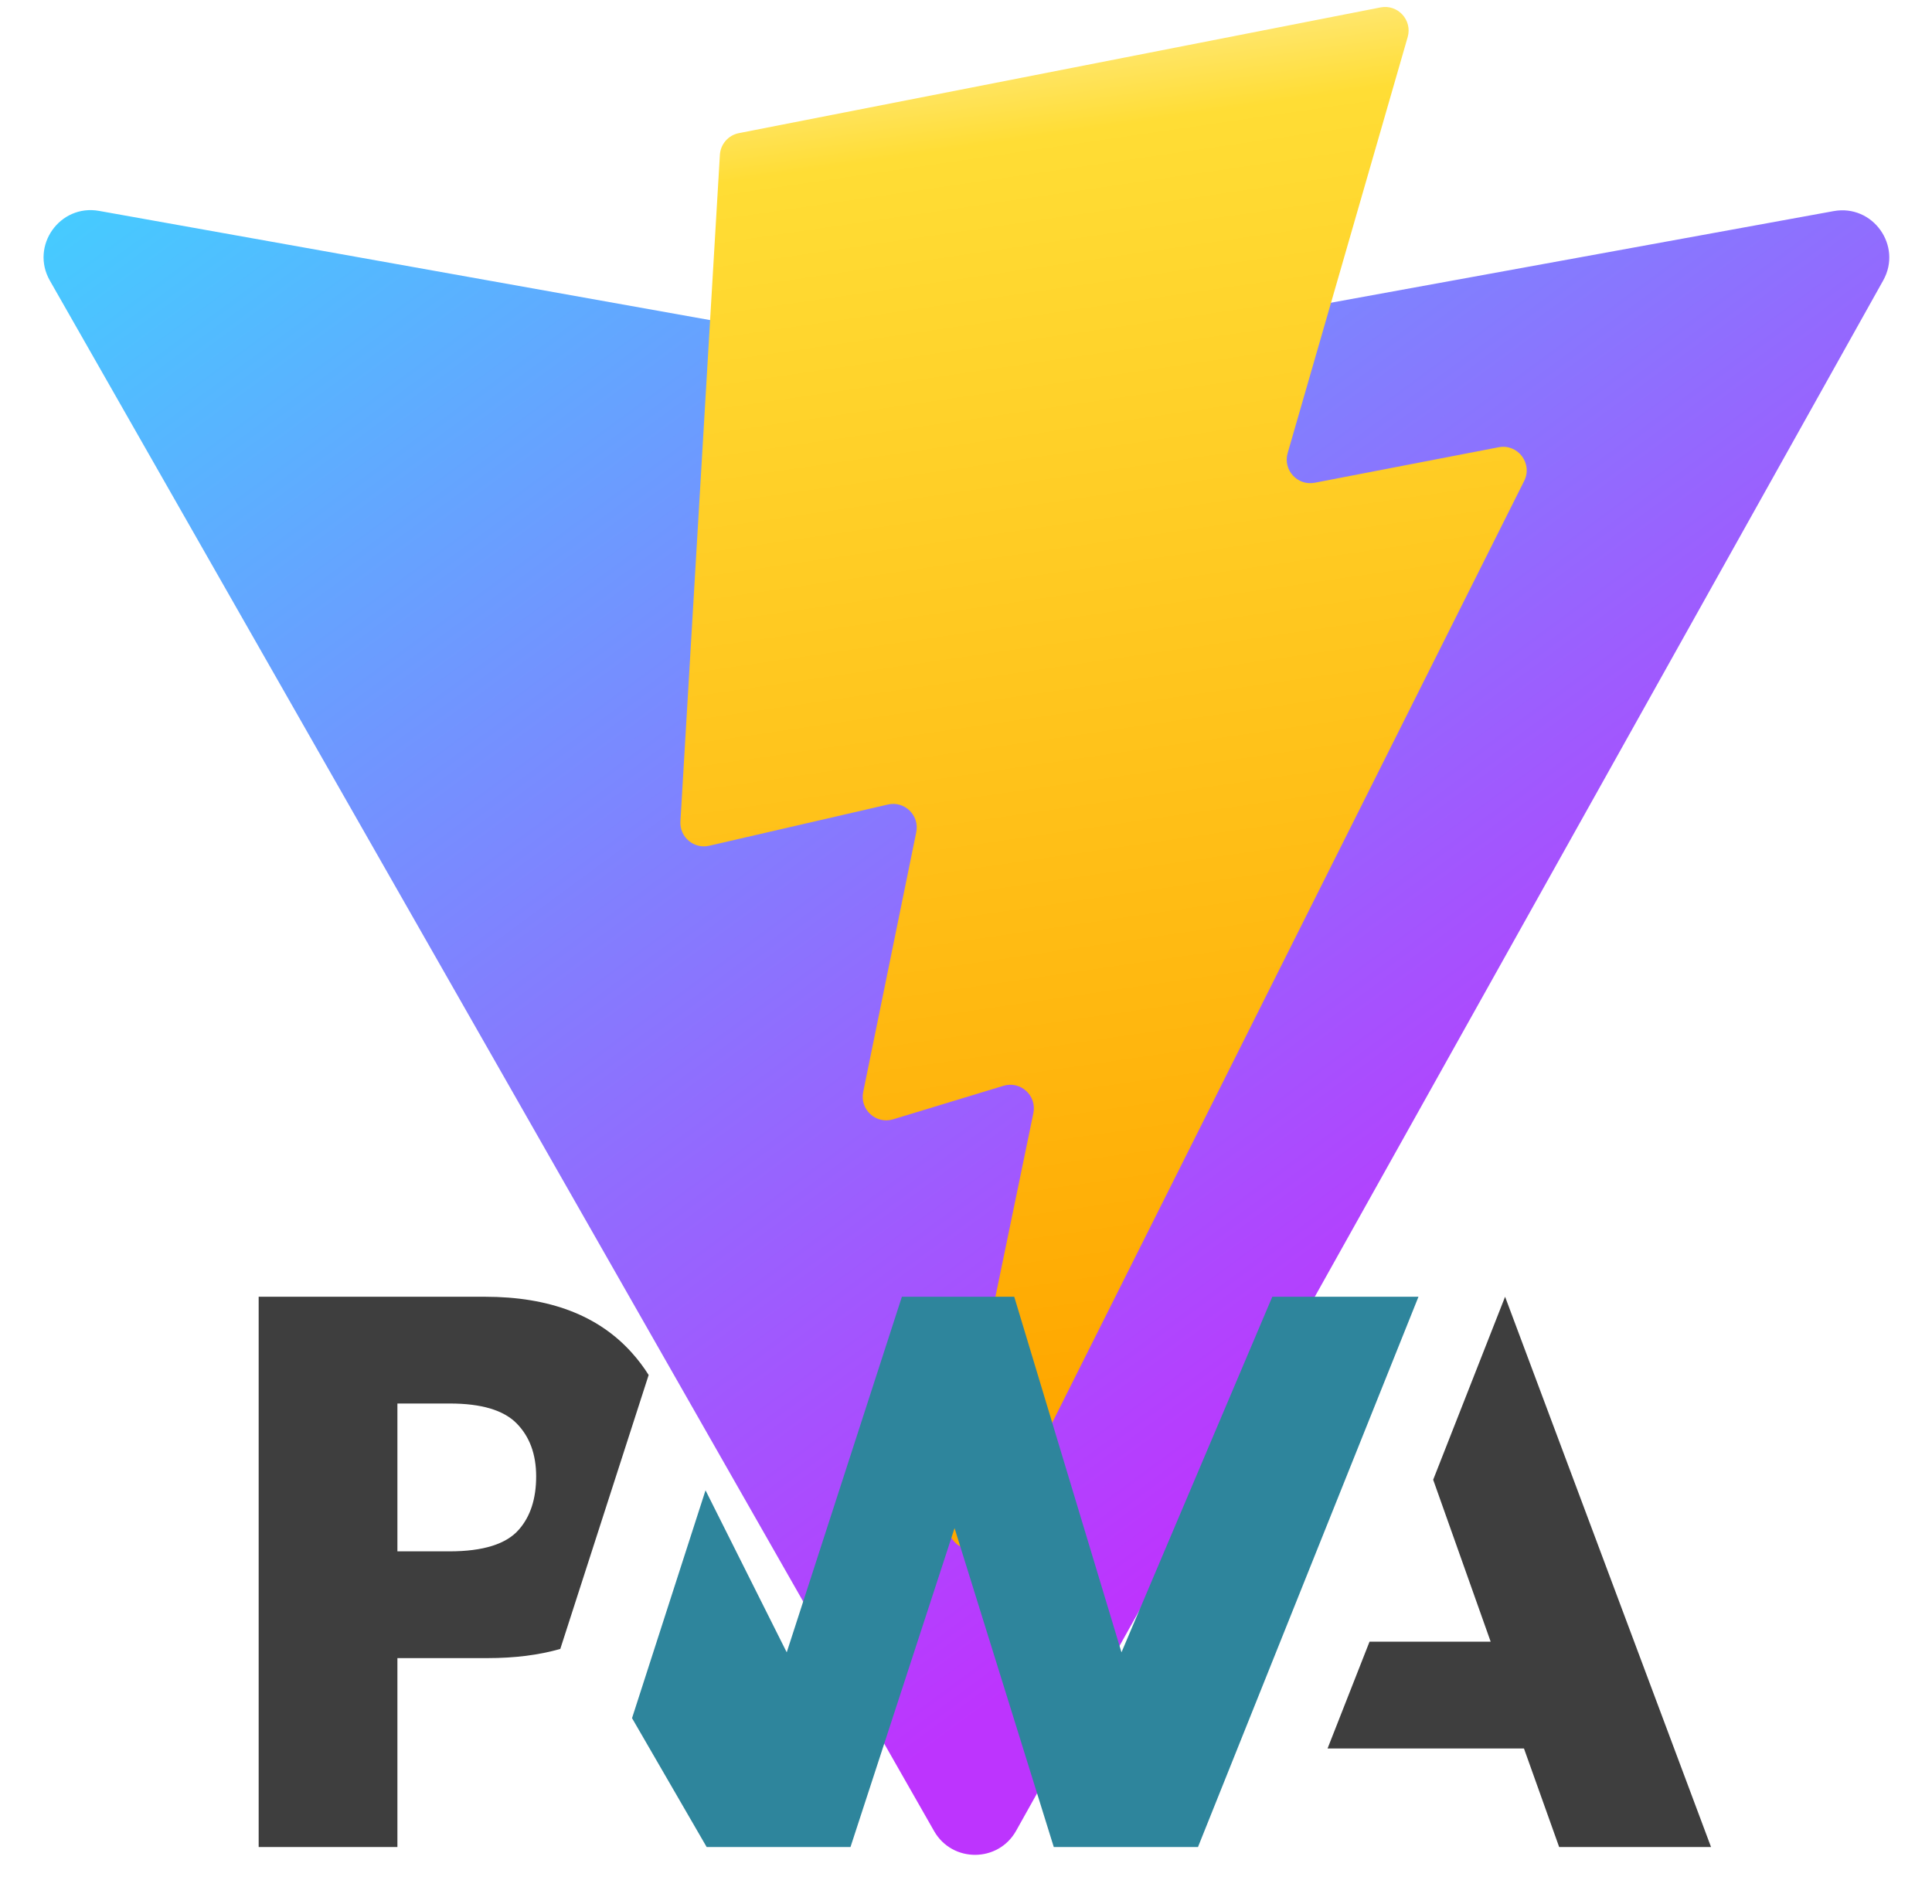
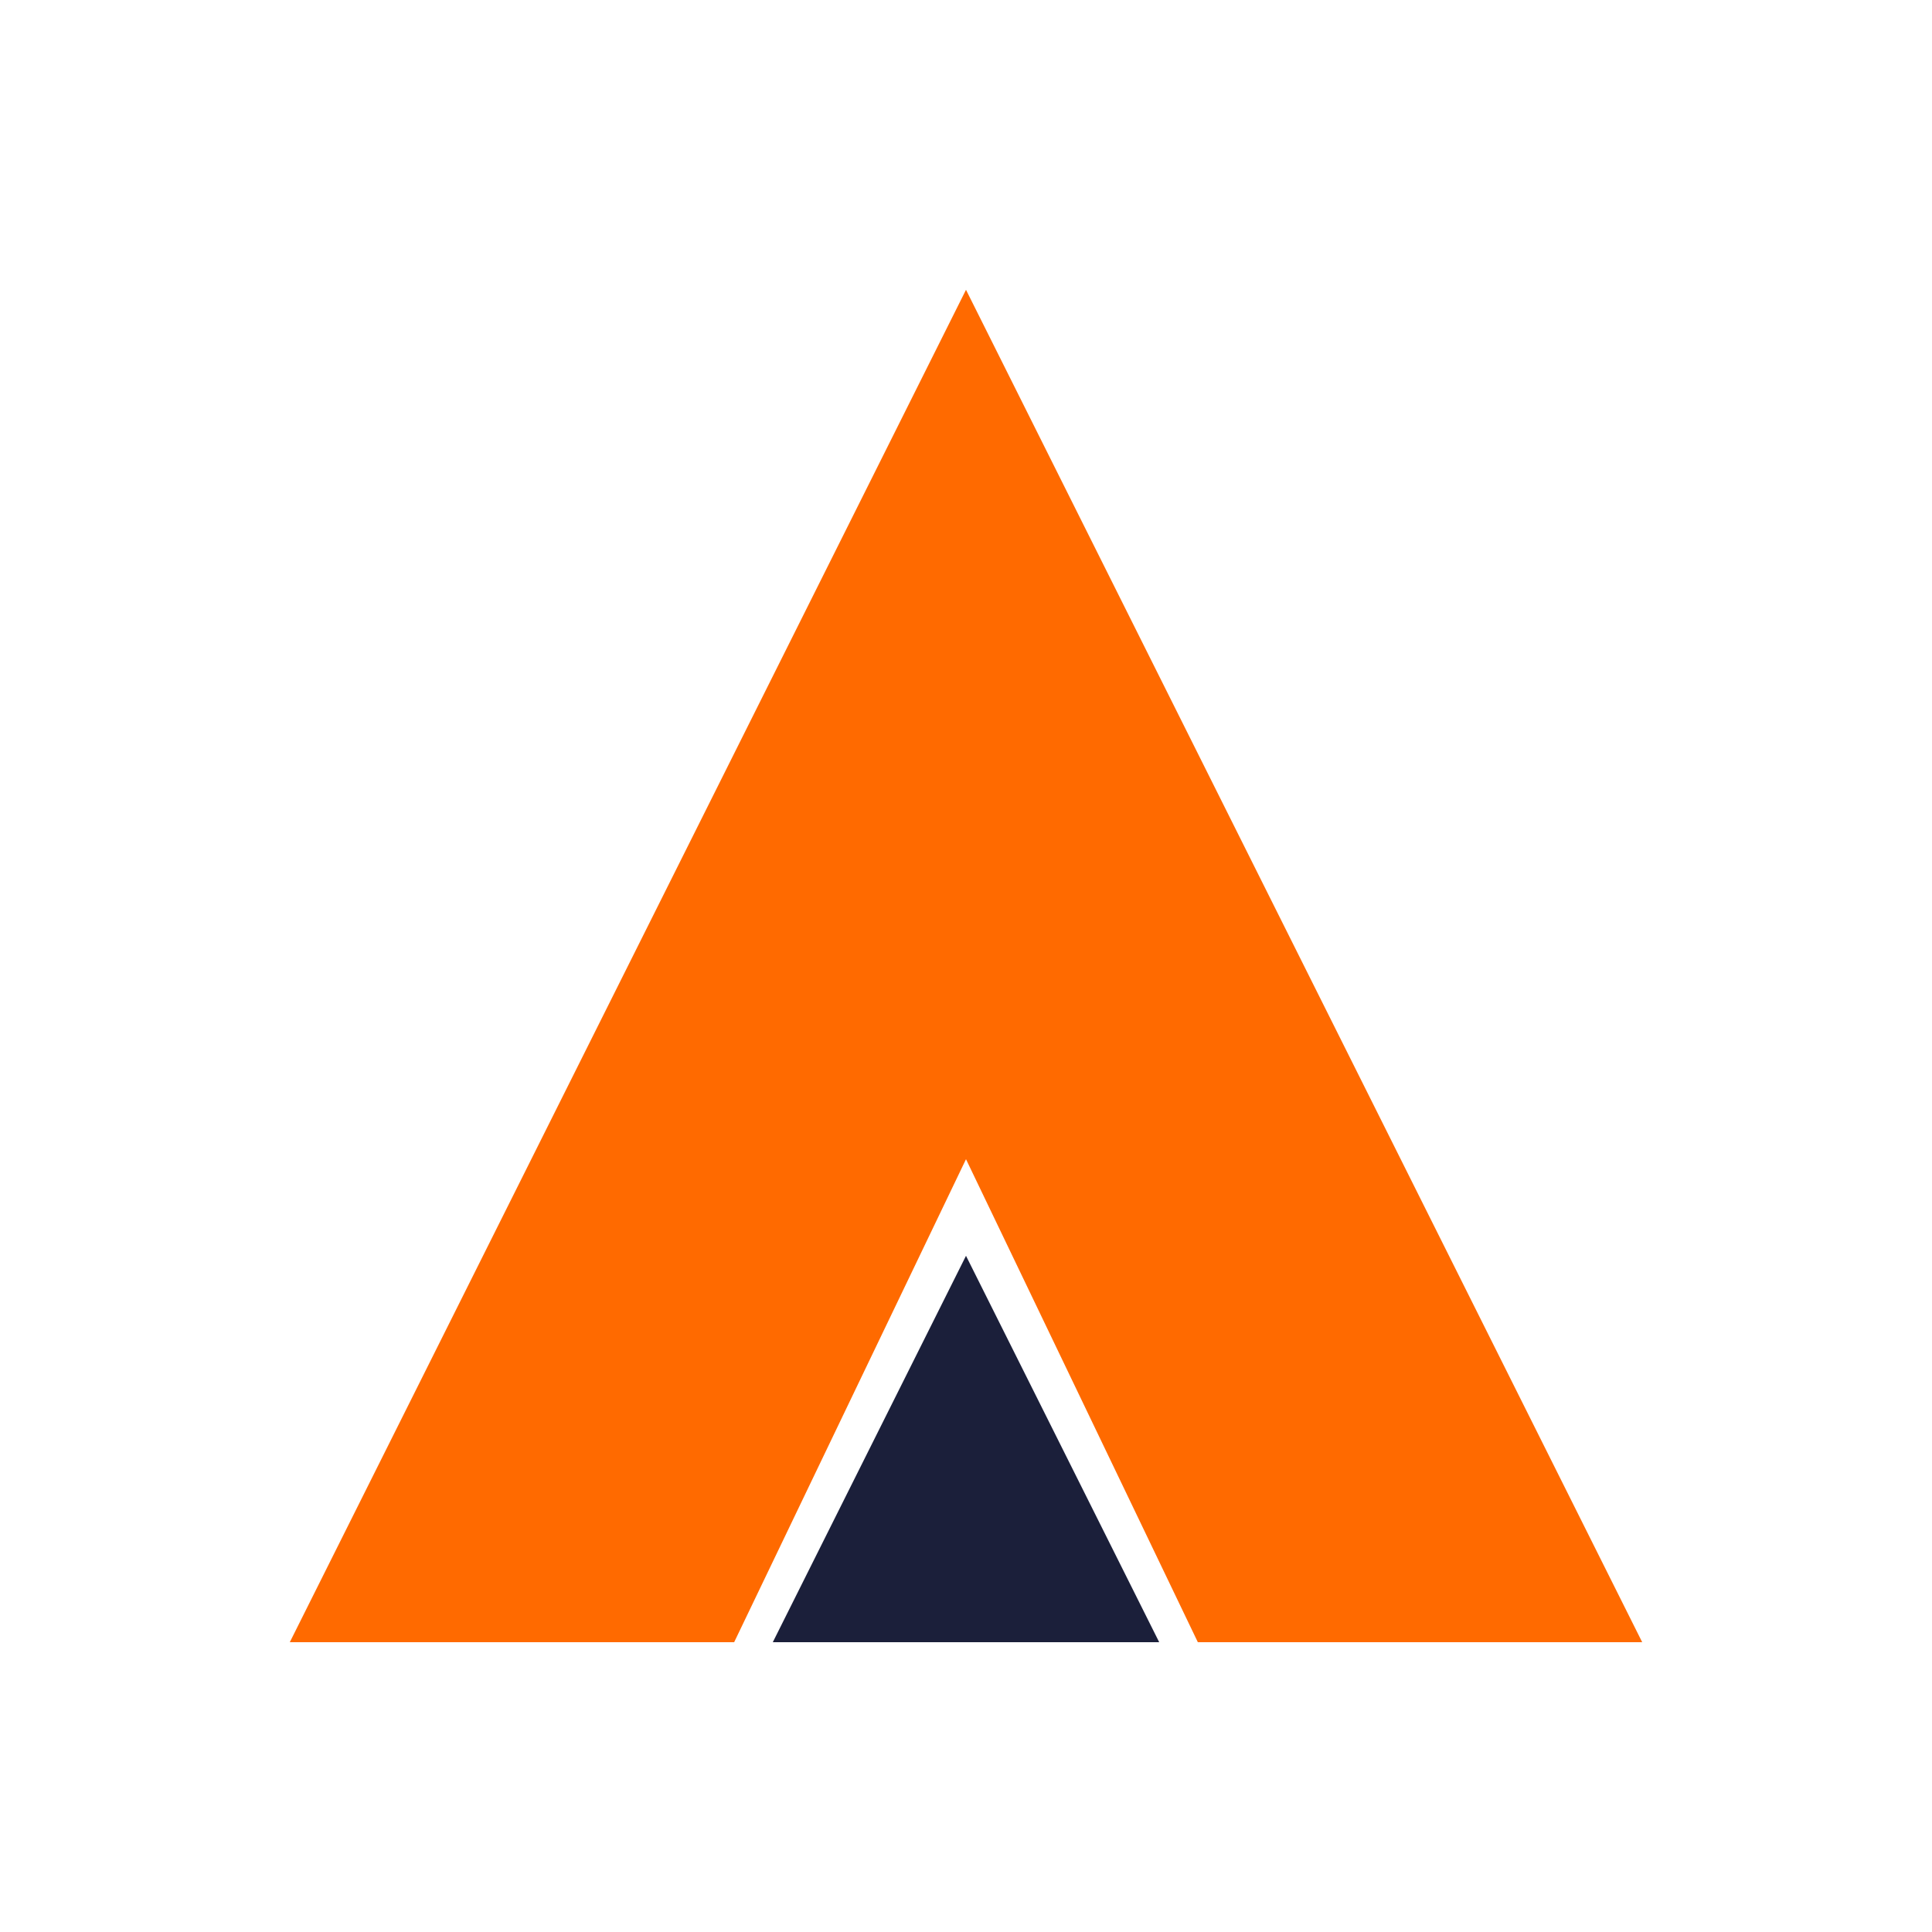
- <svg xmlns="http://www.w3.org/2000/svg" width="410" height="404" viewBox="0 0 410 404" fill="none" version="1.1" id="svg20">
-   <path d="M399.641 59.525L215.643 388.545C211.844 395.338 202.084 395.378 198.228 388.618L10.582 59.556C6.381 52.19 12.68 43.267 21.028 44.759L205.223 77.682C206.398 77.892 207.601 77.89 208.776 77.676L389.119 44.806C397.439 43.289 403.768 52.143 399.641 59.525Z" fill="url(#paint0_linear)" id="path2" />
-   <defs id="defs18">
-     <linearGradient id="paint0_linear" x1="6" y1="33" x2="235" y2="344" gradientUnits="userSpaceOnUse">
-       <stop stop-color="#41D1FF" id="stop6" />
-       <stop offset="1" stop-color="#BD34FE" id="stop8" />
-     </linearGradient>
-     <linearGradient id="paint1_linear" x1="194.651" y1="8.818" x2="236.076" y2="292.989" gradientUnits="userSpaceOnUse">
-       <stop stop-color="#FFEA83" id="stop11" />
-       <stop offset="0.083" stop-color="#FFDD35" id="stop13" />
-       <stop offset="1" stop-color="#FFA800" id="stop15" />
-     </linearGradient>
-   </defs>
-   <path d="M292.965 1.574L156.801 28.255C154.563 28.694 152.906 30.59 152.771 32.866L144.395 174.33C144.198 177.662 147.258 180.248 150.51 179.498L188.42 170.749C191.967 169.931 195.172 173.055 194.443 176.622L183.18 231.775C182.422 235.487 185.907 238.661 189.532 237.56L212.947 230.446C216.577 229.344 220.065 232.527 219.297 236.242L201.398 322.875C200.278 328.294 207.486 331.249 210.492 326.603L212.5 323.5L323.454 102.072C325.312 98.365 322.108 94.137 318.036 94.923L279.014 102.454C275.347 103.161 272.227 99.746 273.262 96.158L298.731 7.867C299.767 4.273 296.636 0.855 292.965 1.574Z" fill="url(#paint1_linear)" id="path4" />
-   <g id="layer1">
-     <g id="g8" transform="matrix(0.1578966,0,0,0.1589033,54.89293,275.2164)">
-       <path fill="#3d3d3d" fill-opacity="1" stroke-width="0.2" stroke-linejoin="round" d="m 1436.62,603.304 56.39,-142.599 h 162.82 L 1578.56,244.39 1675.2,5.28336e-4 1952,734.933 h -204.13 l -47.3,-131.629 z" id="path2-1" style="fill:#3e3e3e;fill-opacity:1" />
-       <path fill="#5a0fc8" fill-opacity="1" stroke-width="0.2" stroke-linejoin="round" d="M 1262.47,734.935 1558.79,0.002 1362.34,0.003 1159.64,474.933 1015.5,0.004 H 864.499 L 709.731,474.933 600.585,258.517 501.812,562.819 602.096,734.935 h 193.331 l 139.857,-425.91 133.346,425.91 z" id="path4-4" style="fill:#2e859c;fill-opacity:1" />
-       <path fill="#3d3d3d" fill-opacity="1" stroke-width="0.2" stroke-linejoin="round" d="m 186.476,482.643 h 121.003 c 36.654,0 69.293,-4.091 97.917,-12.273 l 31.293,-96.408 87.459,-269.446 C 517.484,93.954 509.876,83.967 501.324,74.557 456.419,24.852 390.719,4.06265e-4 304.222,4.06265e-4 H -3.8147e-6 V 734.933 H 186.476 Z M 346.642,169.079 c 17.54,17.653 26.309,41.276 26.309,70.871 0,29.822 -7.713,53.474 -23.138,70.956 -16.91,19.425 -48.047,29.137 -93.409,29.137 H 186.476 V 142.598 h 70.442 c 42.277,0 72.185,8.827 89.724,26.481 z" id="path6" style="fill:#3e3e3e;fill-opacity:1" />
-     </g>
-   </g>
+ <svg xmlns="http://www.w3.org/2000/svg" viewBox="0 0 100 100" fill="none">
+   <path d="M15 85L50 15L85 85H62L50 60L38 85H15Z" fill="#FF6A00" />
+   <path d="M40 85L50 65L60 85H40Z" fill="#1B1F3A" />
</svg>
